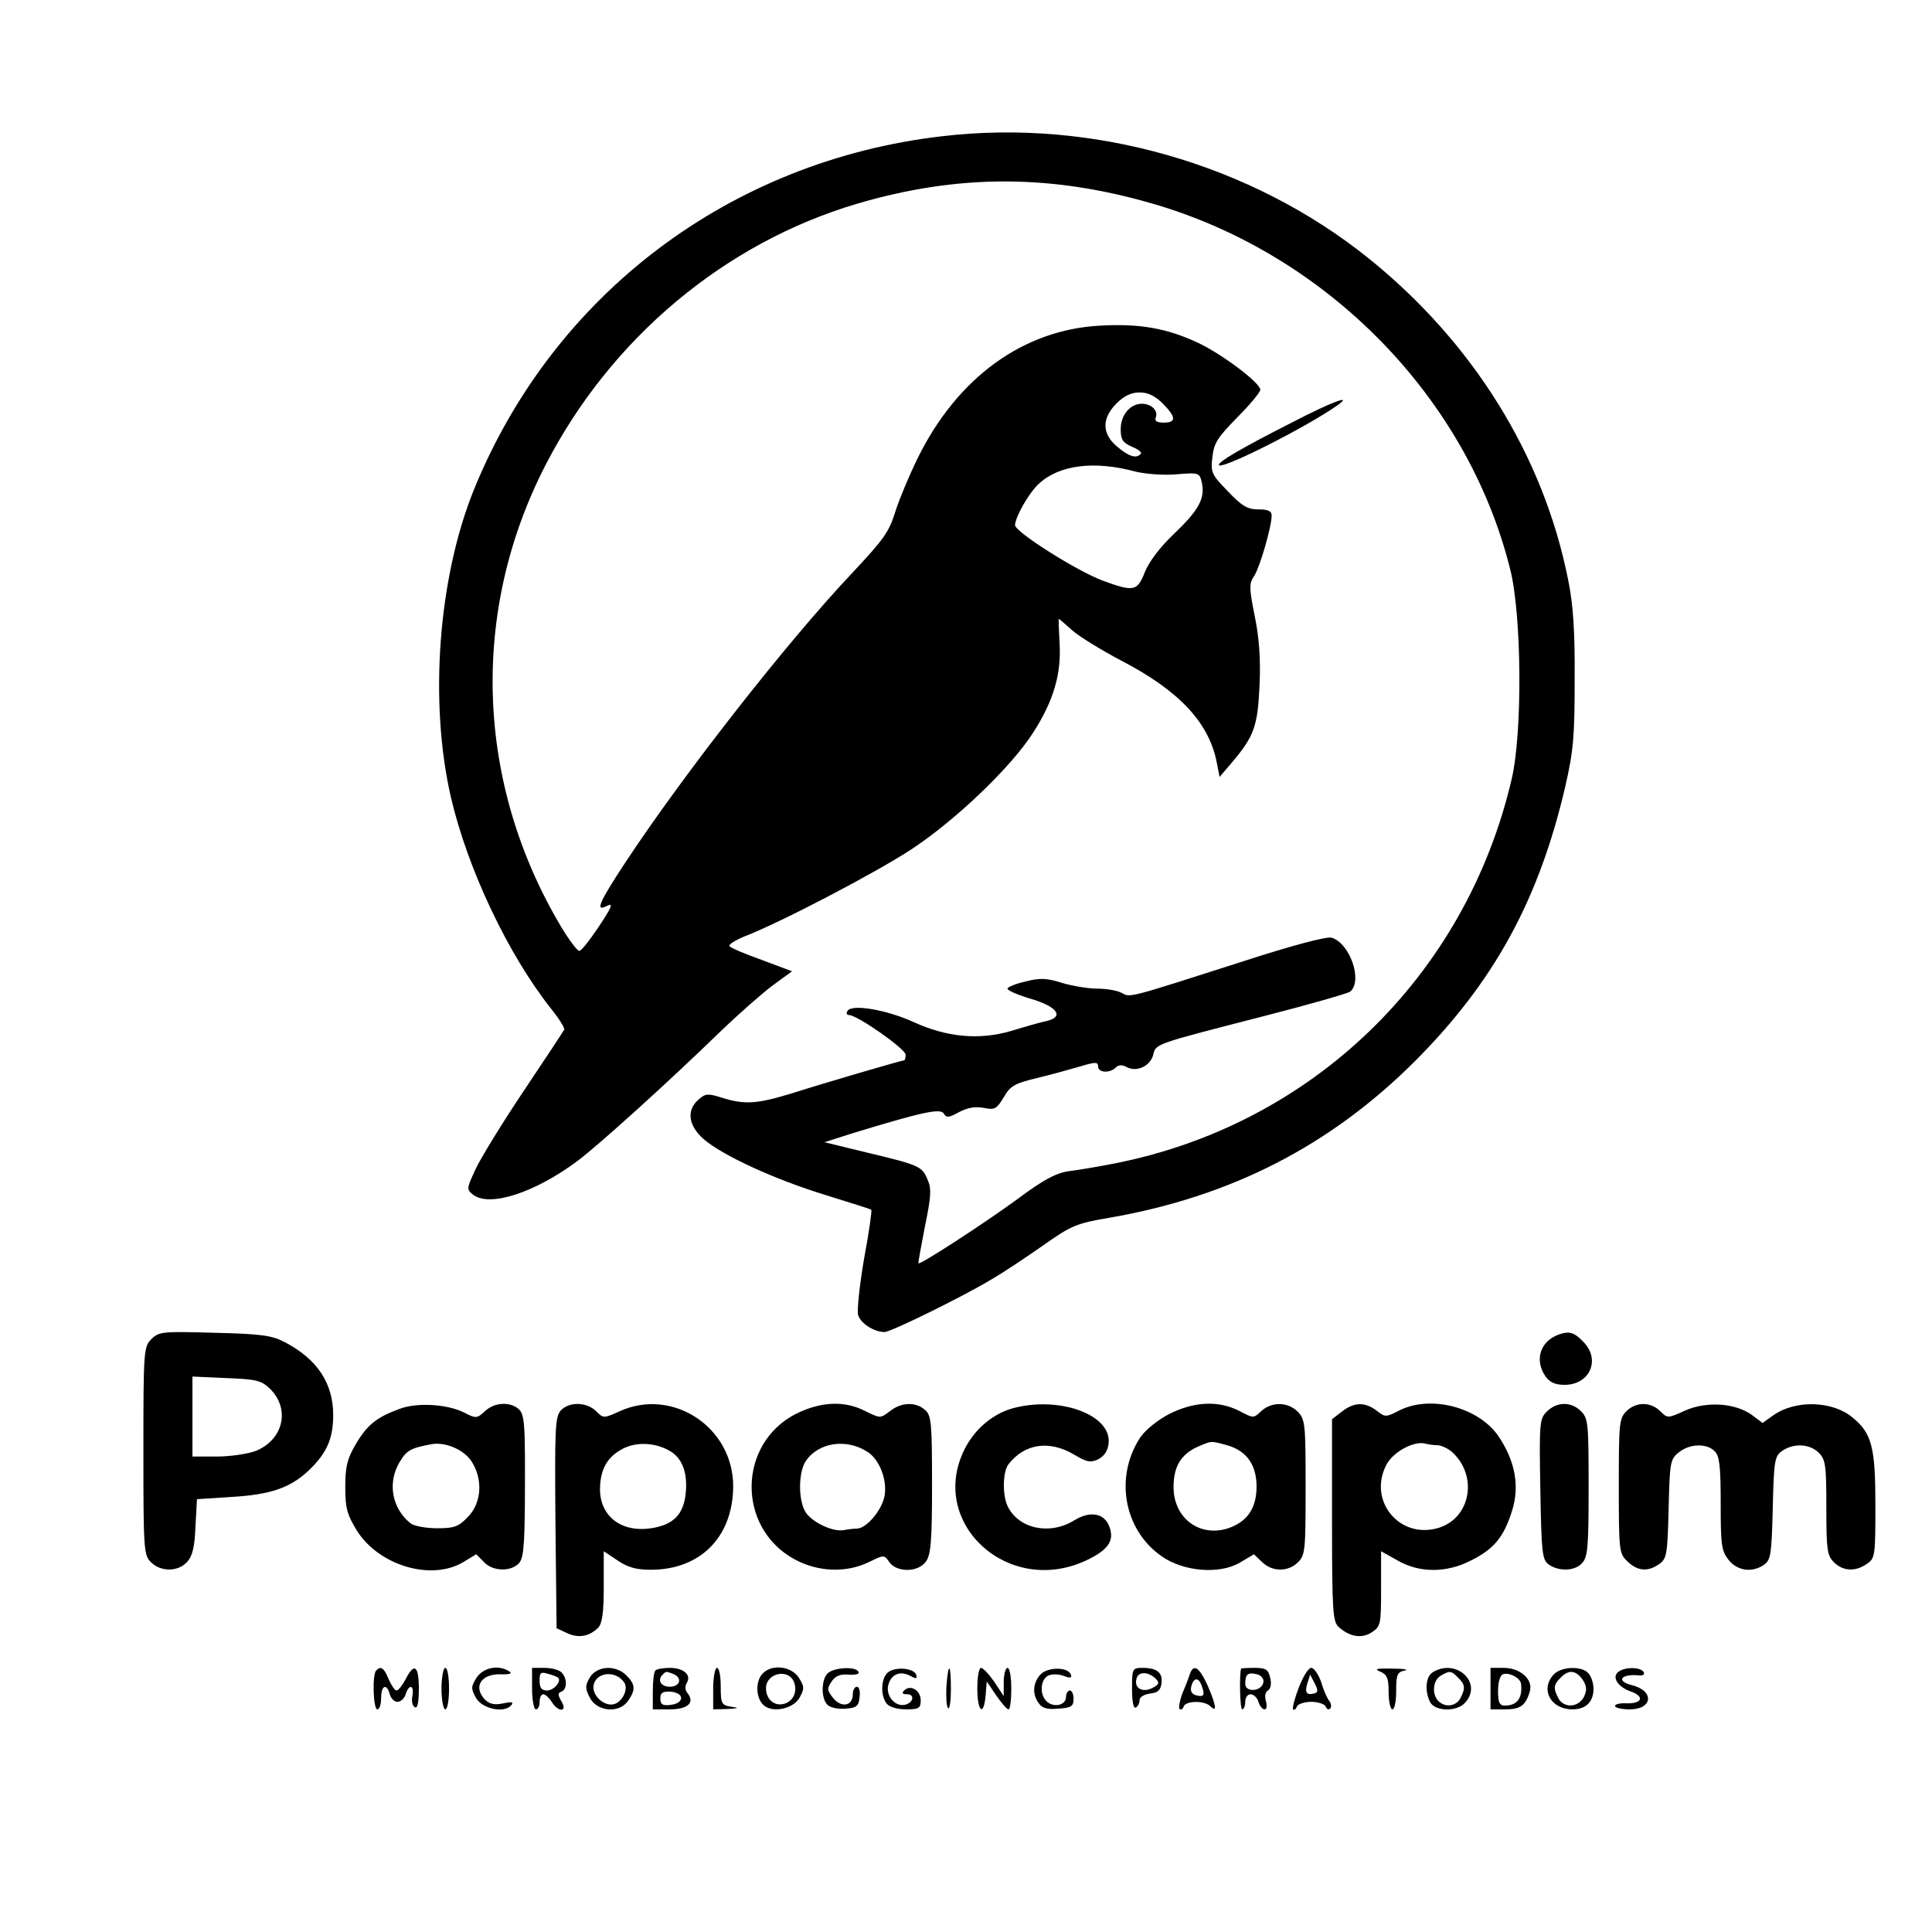
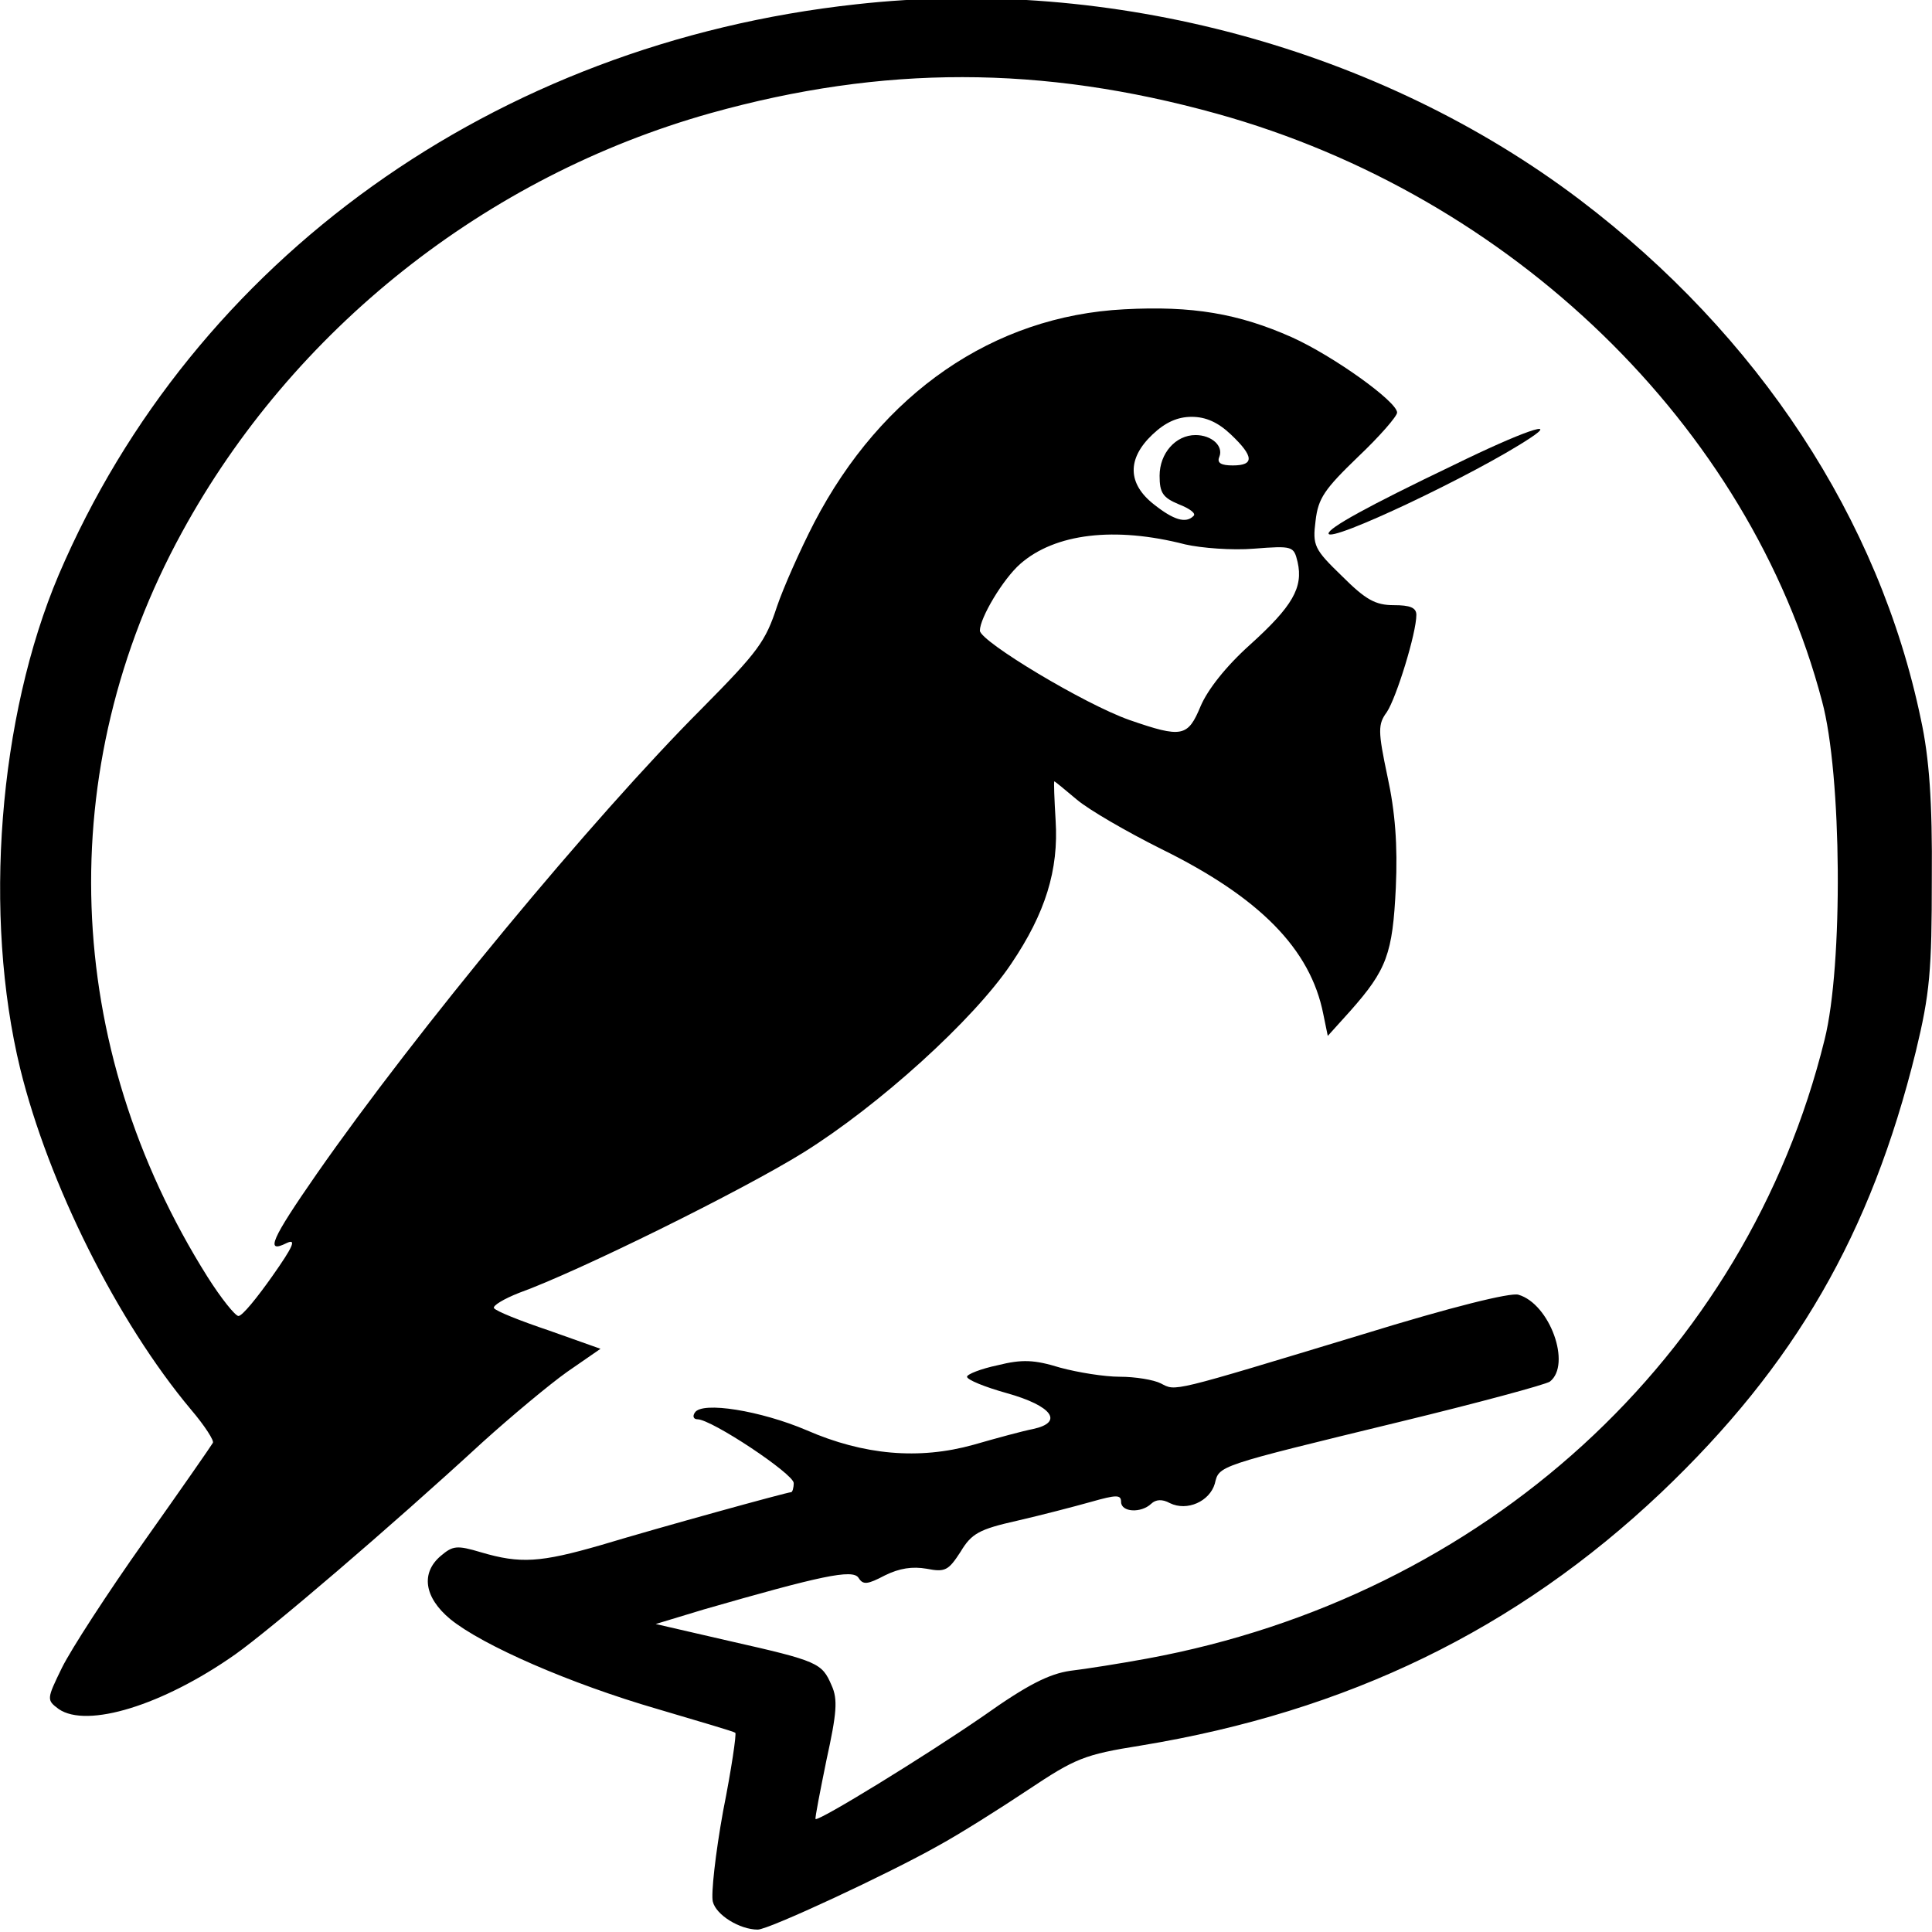
- <svg xmlns="http://www.w3.org/2000/svg" version="1.0" width="512pt" height="512pt" viewBox="0 0 512 512" preserveAspectRatio="xMidYMid meet">
-   <g transform="translate(0,512) scale(0.1,-0.1)" fill="#000000" stroke="none">
-     <path d="M2497 4759 c-563 -65 -1032 -420 -1242 -939 -94 -234 -118 -561 -60 -813 44 -189 151 -416 266 -561 21 -26 37 -52 34 -55 -2 -4 -50 -77 -107 -162 -57 -85 -114 -178 -128 -208 -24 -52 -24 -53 -5 -68 44 -32 162 6 275 90 56 42 240 208 385 349 44 42 104 95 132 116 l52 38 -80 30 c-45 16 -83 32 -86 37 -2 4 15 15 39 25 92 35 347 168 443 231 117 77 265 218 324 311 53 83 74 154 69 236 -2 35 -3 64 -2 64 1 0 17 -14 35 -30 19 -17 78 -53 131 -81 154 -80 233 -165 253 -272 l7 -36 35 41 c57 68 66 94 71 203 3 70 -1 125 -13 183 -15 75 -15 86 -1 106 15 24 46 130 46 160 0 12 -10 16 -35 16 -29 0 -44 9 -81 48 -43 44 -46 50 -41 91 4 37 14 52 66 105 34 34 61 67 61 73 0 18 -99 93 -164 124 -83 39 -155 52 -261 46 -204 -11 -378 -138 -483 -351 -22 -45 -48 -107 -58 -138 -18 -58 -29 -74 -117 -168 -171 -181 -445 -531 -600 -766 -71 -108 -81 -132 -47 -114 16 8 10 -6 -22 -54 -24 -36 -47 -66 -53 -66 -5 0 -27 29 -48 64 -227 381 -242 836 -40 1226 172 333 473 586 824 690 268 79 515 79 788 -1 460 -135 830 -514 943 -967 31 -121 33 -435 4 -557 -122 -523 -530 -917 -1056 -1019 -41 -8 -95 -17 -119 -20 -33 -5 -67 -23 -135 -74 -92 -67 -257 -174 -262 -170 -1 2 7 45 17 97 16 77 18 100 8 123 -15 37 -21 40 -159 73 l-115 28 75 24 c181 55 232 67 241 52 7 -12 14 -11 41 4 23 12 43 15 65 11 29 -6 34 -3 53 28 17 30 29 37 88 51 37 9 88 23 115 31 40 12 47 12 47 0 0 -17 31 -19 47 -3 7 7 17 8 29 1 27 -14 62 3 70 32 7 30 1 28 289 102 121 31 226 61 233 66 34 28 0 128 -49 143 -12 4 -104 -20 -242 -65 -303 -97 -291 -94 -315 -81 -11 6 -40 11 -64 11 -24 0 -65 7 -93 15 -40 13 -59 14 -97 4 -27 -6 -48 -15 -48 -19 0 -5 28 -17 62 -27 71 -21 89 -48 41 -59 -15 -3 -57 -15 -93 -26 -85 -25 -171 -17 -260 24 -71 32 -163 48 -174 29 -4 -6 -2 -11 4 -11 22 0 150 -90 150 -105 0 -8 -2 -15 -4 -15 -6 0 -205 -58 -296 -87 -95 -29 -126 -31 -187 -12 -38 12 -44 11 -63 -6 -31 -28 -26 -68 15 -104 50 -43 186 -106 323 -148 64 -20 119 -37 121 -39 2 -2 -6 -60 -19 -129 -12 -70 -19 -137 -16 -149 5 -22 42 -46 70 -46 17 0 204 92 281 138 33 19 96 61 140 92 74 52 87 58 176 73 322 56 585 191 810 416 209 210 327 426 397 726 22 96 25 133 25 285 1 126 -4 199 -17 262 -65 330 -253 632 -531 855 -311 249 -730 369 -1128 322z m584 -708 c36 -36 37 -51 3 -51 -18 0 -25 4 -21 14 7 18 -12 36 -37 36 -31 0 -56 -30 -56 -67 0 -28 5 -36 30 -47 17 -7 27 -15 23 -19 -12 -13 -31 -7 -62 19 -41 34 -42 75 -2 115 20 20 39 29 61 29 22 0 41 -9 61 -29z m-71 -181 c25 -6 73 -10 107 -7 61 5 62 4 68 -22 9 -42 -8 -73 -74 -136 -38 -36 -66 -74 -77 -101 -20 -51 -29 -53 -111 -23 -70 26 -232 129 -233 147 0 21 36 85 63 110 54 50 147 62 257 32z" />
-     <path d="M3425 4001 c-136 -69 -195 -104 -195 -113 0 -17 229 98 313 157 46 32 -12 11 -118 -44z" />
-     <path d="M401 1571 c-20 -20 -21 -30 -21 -296 0 -262 1 -276 20 -295 26 -26 72 -26 96 1 14 15 20 40 22 94 l4 72 92 6 c103 6 155 24 204 70 48 46 65 84 65 147 0 84 -42 148 -128 193 -34 18 -62 22 -186 25 -139 4 -148 3 -168 -17z m313 -130 c56 -53 38 -136 -36 -166 -21 -8 -68 -15 -103 -15 l-65 0 0 106 0 106 89 -4 c78 -3 93 -6 115 -27z" />
-     <path d="M4130 1583 c-49 -18 -64 -68 -34 -111 11 -15 25 -22 50 -22 68 0 97 68 49 115 -24 25 -37 28 -65 18z" />
-     <path d="M1058 1386 c-60 -22 -85 -42 -115 -93 -23 -39 -28 -60 -28 -114 0 -56 5 -73 30 -114 58 -94 199 -136 284 -84 l33 20 20 -20 c22 -25 70 -27 92 -5 13 12 16 43 17 162 1 216 0 235 -19 250 -24 18 -63 15 -87 -8 -21 -19 -23 -20 -56 -3 -44 22 -125 27 -171 9z m193 -141 c29 -47 25 -107 -10 -144 -26 -27 -36 -31 -83 -31 -30 0 -61 6 -70 13 -50 40 -62 109 -28 164 18 30 30 36 85 46 37 6 87 -16 106 -48z" />
-     <path d="M1486 1382 c-15 -17 -16 -49 -14 -298 l3 -279 28 -13 c30 -14 58 -9 82 14 11 12 15 39 15 109 l0 94 36 -24 c28 -19 50 -25 89 -25 131 0 217 87 218 220 1 157 -160 264 -301 200 -42 -19 -43 -19 -62 0 -25 25 -72 26 -94 2z m292 -109 c31 -19 45 -59 39 -112 -6 -55 -33 -82 -91 -91 -80 -12 -136 32 -136 104 1 53 19 85 61 107 37 19 89 16 127 -8z" />
-     <path d="M2109 1373 c-154 -79 -157 -301 -4 -385 62 -34 137 -37 197 -8 41 20 41 20 55 0 20 -28 77 -27 97 2 13 18 16 56 16 204 0 163 -2 183 -18 197 -25 23 -64 21 -94 -3 -25 -19 -25 -19 -64 0 -55 29 -119 26 -185 -7z m189 -100 c33 -20 54 -76 46 -118 -7 -37 -47 -85 -73 -86 -9 0 -25 -2 -35 -4 -28 -5 -81 19 -100 46 -21 30 -21 108 0 138 34 49 107 59 162 24z" />
-     <path d="M2692 1390 c-57 -13 -108 -55 -136 -111 -97 -195 115 -390 321 -295 60 28 77 53 63 90 -13 36 -51 43 -93 17 -65 -40 -146 -23 -176 36 -15 29 -14 94 2 113 42 54 107 64 172 26 35 -21 45 -23 66 -13 16 9 25 22 27 43 7 73 -124 123 -246 94z" />
-     <path d="M3099 1373 c-31 -16 -63 -42 -77 -62 -69 -105 -44 -245 56 -315 58 -41 154 -49 208 -17 l37 22 22 -21 c27 -26 69 -26 95 0 19 19 20 33 20 198 0 166 -1 180 -20 200 -26 27 -69 28 -97 3 -21 -20 -21 -20 -59 0 -55 28 -119 25 -185 -8z m153 -83 c52 -15 78 -52 78 -110 0 -57 -25 -93 -75 -110 -76 -25 -145 27 -145 109 0 55 20 87 64 107 38 16 33 16 78 4z" />
-     <path d="M3556 1379 l-26 -20 0 -268 c0 -243 2 -269 18 -283 29 -26 61 -31 87 -14 24 16 25 21 25 116 l0 99 43 -24 c58 -34 131 -34 196 0 60 30 86 61 108 131 21 66 8 133 -36 198 -53 77 -180 110 -263 68 -35 -18 -37 -18 -59 -1 -31 24 -60 24 -93 -2z m253 -89 c10 0 27 -8 38 -17 72 -64 50 -179 -38 -203 -102 -28 -184 74 -135 168 18 35 75 65 104 56 8 -2 22 -4 31 -4z" />
-     <path d="M4099 1379 c-19 -19 -20 -30 -17 -205 3 -170 5 -187 22 -200 27 -19 70 -18 89 4 15 16 17 45 17 200 0 169 -1 183 -20 202 -26 26 -64 26 -91 -1z" />
-     <path d="M4310 1380 c-19 -19 -20 -33 -20 -198 0 -174 1 -179 23 -200 27 -26 54 -28 84 -7 20 14 22 25 25 146 3 123 4 132 27 150 28 23 74 25 95 3 13 -12 16 -40 16 -138 0 -110 2 -126 21 -150 23 -29 63 -35 95 -12 17 13 19 29 22 150 3 126 5 137 25 151 30 21 73 19 97 -5 18 -18 20 -33 20 -145 0 -112 2 -127 20 -145 24 -24 57 -26 88 -4 21 14 22 22 22 153 0 155 -9 192 -60 234 -53 45 -152 48 -211 6 l-28 -20 -28 21 c-44 32 -120 37 -177 12 -46 -21 -47 -21 -66 -2 -26 26 -65 25 -90 0z" />
-     <path d="M997 693 c-11 -10 -8 -103 3 -103 6 0 10 14 10 30 0 34 15 40 23 10 3 -11 12 -20 20 -20 9 0 19 9 22 20 9 28 23 25 18 -4 -3 -13 0 -27 6 -30 7 -5 11 11 11 48 0 62 -12 71 -35 26 -9 -16 -19 -30 -24 -30 -5 0 -14 14 -21 30 -12 30 -21 36 -33 23z" />
-     <path d="M1170 645 c0 -30 5 -55 10 -55 6 0 10 25 10 55 0 30 -4 55 -10 55 -5 0 -10 -25 -10 -55z" />
-     <path d="M1263 674 c-15 -24 -15 -29 -2 -53 16 -29 73 -42 93 -21 8 9 4 11 -20 6 -23 -5 -36 -2 -48 9 -33 34 -12 69 40 68 25 -1 33 2 23 8 -28 18 -68 10 -86 -17z" />
-     <path d="M1410 645 c0 -30 5 -55 10 -55 6 0 10 9 10 20 0 11 4 20 10 20 5 0 15 -9 22 -20 18 -29 43 -27 26 1 -10 17 -10 23 0 26 15 6 16 35 0 51 -7 7 -27 12 -45 12 l-33 0 0 -55z m69 29 c10 -9 -11 -34 -29 -34 -15 0 -20 7 -20 26 0 22 3 24 23 18 12 -3 24 -8 26 -10z" />
-     <path d="M1564 676 c-13 -22 -14 -29 -2 -53 18 -39 78 -45 102 -11 21 30 20 44 -4 68 -28 28 -76 26 -96 -4z m91 -16 c10 -17 -5 -49 -27 -56 -28 -8 -63 26 -54 54 11 33 61 34 81 2z" />
-     <path d="M1737 693 c-4 -3 -7 -28 -7 -55 l0 -48 45 0 c48 0 67 18 47 43 -7 8 -7 18 -2 27 13 21 -8 40 -45 40 -17 0 -35 -3 -38 -7z m47 -9 c25 -10 19 -34 -9 -34 -24 0 -34 18 -18 33 8 8 8 8 27 1z m21 -64 c0 -9 -11 -16 -27 -18 -22 -3 -28 1 -28 17 0 15 6 19 28 18 16 -2 27 -8 27 -17z" />
-     <path d="M1890 645 l0 -55 38 1 c30 2 32 3 10 6 -26 4 -28 8 -28 54 0 27 -4 49 -10 49 -5 0 -10 -25 -10 -55z" />
-     <path d="M2017 680 c-16 -23 -12 -64 8 -80 24 -20 78 -8 94 21 13 24 13 29 -2 53 -22 33 -78 37 -100 6z m88 -20 c8 -24 -3 -48 -26 -55 -26 -8 -49 11 -49 41 0 41 62 54 75 14z" />
-     <path d="M2198 689 c-22 -12 -24 -71 -4 -88 8 -7 30 -11 48 -9 28 2 34 7 36 31 2 15 -1 27 -7 27 -6 0 -11 -9 -11 -20 0 -31 -30 -37 -52 -10 -16 20 -17 25 -4 44 10 15 23 20 46 18 19 -1 29 2 25 8 -8 13 -55 12 -77 -1z" />
-     <path d="M2350 685 c-16 -19 -16 -60 0 -80 7 -9 29 -15 51 -15 34 0 39 3 39 24 0 26 -27 43 -44 26 -7 -7 -4 -10 8 -10 22 0 16 -24 -7 -28 -26 -5 -50 25 -43 52 7 29 31 39 58 25 16 -9 19 -8 16 3 -7 19 -62 22 -78 3z" />
-     <path d="M2508 649 c-1 -28 0 -53 5 -56 4 -2 7 21 7 51 0 70 -7 73 -12 5z" />
-     <path d="M2590 645 c0 -61 17 -76 22 -18 l3 37 25 -37 c14 -20 28 -37 33 -37 4 0 7 25 7 55 0 30 -4 55 -10 55 -5 0 -10 -17 -10 -37 l0 -38 -25 38 c-14 20 -30 37 -35 37 -6 0 -10 -25 -10 -55z" />
-     <path d="M2757 682 c-20 -22 -22 -52 -4 -76 9 -13 23 -17 52 -14 34 2 40 6 40 26 0 12 -4 22 -10 22 -5 0 -10 -8 -10 -17 0 -22 -31 -29 -50 -13 -20 17 -19 57 2 69 10 5 26 5 41 0 18 -7 23 -6 20 3 -7 21 -62 21 -81 0z" />
-     <path d="M3000 644 c0 -34 4 -53 10 -49 6 3 10 12 10 20 0 7 12 15 28 17 20 2 28 9 30 27 4 28 -12 41 -50 41 -27 0 -28 -2 -28 -56z m63 27 c9 -9 9 -14 -3 -21 -30 -19 -58 -5 -47 25 7 16 32 14 50 -4z" />
-     <path d="M3153 683 c-3 -10 -12 -33 -20 -52 -7 -19 -10 -37 -7 -40 4 -3 9 0 11 7 6 15 55 16 71 0 18 -18 15 3 -8 56 -22 48 -37 58 -47 29z m31 -29 c10 -26 7 -32 -13 -27 -13 3 -17 11 -14 24 6 23 19 25 27 3z" />
-     <path d="M3289 698 c-5 -18 -3 -108 3 -108 4 0 8 9 8 20 0 11 6 20 14 20 8 0 18 -9 21 -20 3 -11 11 -20 16 -20 6 0 7 9 4 21 -4 13 -2 25 5 29 8 5 10 18 6 34 -5 22 -12 26 -41 26 -19 0 -35 -1 -36 -2z m59 -37 c-5 -24 -48 -27 -48 -3 0 25 7 31 31 25 12 -3 19 -12 17 -22z" />
-     <path d="M3442 648 c-11 -29 -18 -55 -15 -58 3 -3 8 1 10 8 3 6 20 12 38 12 18 0 35 -6 38 -12 2 -7 8 -10 12 -6 4 4 3 13 -2 20 -6 7 -16 30 -22 51 -7 20 -19 37 -26 37 -8 0 -22 -24 -33 -52z m40 -16 c-20 -5 -25 3 -17 28 l7 22 12 -23 c10 -19 9 -25 -2 -27z" />
-     <path d="M3658 690 c18 -8 22 -17 22 -55 0 -25 5 -45 10 -45 6 0 10 22 10 49 0 43 3 50 23 54 12 2 -3 5 -33 5 -42 1 -50 -1 -32 -8z" />
-     <path d="M3798 689 c-20 -11 -23 -50 -8 -80 14 -25 71 -26 93 -1 47 52 -23 118 -85 81z m66 -15 c19 -18 20 -28 6 -55 -12 -21 -40 -25 -58 -7 -18 18 -15 55 6 67 23 14 28 14 46 -5z" />
-     <path d="M3950 645 l0 -55 39 0 c40 0 54 10 65 47 10 32 -25 63 -69 63 l-35 0 0 -55z m81 12 c4 -38 -11 -57 -43 -57 -14 0 -18 8 -18 39 0 22 5 41 13 44 16 6 47 -10 48 -26z" />
-     <path d="M4117 682 c-36 -40 -7 -92 50 -92 36 0 56 20 56 55 0 14 -6 32 -13 40 -17 21 -73 19 -93 -3z m77 -13 c11 -17 12 -27 4 -45 -14 -29 -53 -32 -68 -5 -14 27 -13 37 6 55 21 22 40 20 58 -5z" />
-     <path d="M4291 691 c-21 -13 -6 -40 29 -53 39 -13 33 -33 -9 -32 -17 1 -31 -2 -31 -7 0 -5 18 -9 39 -9 61 0 66 49 6 64 -44 11 -29 31 19 26 11 -1 15 3 12 9 -9 13 -46 14 -65 2z" />
+ <svg xmlns="http://www.w3.org/2000/svg" version="1.0" width="512pt" height="512pt" viewBox="0 0 512 512" preserveAspectRatio="xMidYMid meet" id="svg34">
+   <defs id="defs34" />
+   <g transform="translate(0,512) scale(0.1,-0.1)" fill="#000000" stroke="none" id="g34">
+     <path d="M 2268.426,5108.569 C 1310.699,5003.916 512.877,4432.351 155.643,3596.739 -4.261,3219.99 -45.088,2693.506 53.577,2287.775 128.426,1983.477 310.445,1617.998 506.073,1384.542 c 35.723,-41.861 62.941,-83.722 57.838,-88.552 C 560.508,1289.549 478.855,1172.016 381.891,1035.162 284.928,898.309 187.964,748.575 164.149,700.274 123.322,616.551 123.322,614.941 155.643,590.791 c 74.849,-51.521 275.58,9.66 467.806,144.904 95.262,67.622 408.267,334.889 654.929,561.905 74.849,67.622 176.916,152.954 224.547,186.765 l 88.458,61.182 -136.089,48.301 c -76.55,25.761 -141.192,51.521 -146.296,59.572 -3.402,6.44 25.517,24.151 66.343,40.251 156.502,56.351 590.286,270.487 753.593,371.92 199.03,123.973 450.795,350.989 551.161,500.723 90.159,133.633 125.882,247.946 117.377,379.97 -3.402,56.352 -5.103,103.043 -3.402,103.043 1.701,0 28.919,-22.541 59.539,-48.301 32.321,-27.371 132.687,-85.332 222.846,-130.413 261.971,-128.803 396.359,-265.657 430.382,-437.932 l 11.908,-57.962 59.539,66.012 c 96.963,109.483 112.273,151.344 120.779,326.839 5.103,112.703 -1.701,201.255 -22.114,294.638 -25.517,120.753 -25.517,138.464 -1.701,170.664 25.517,38.641 78.251,209.305 78.251,257.607 0,19.32 -17.011,25.761 -59.539,25.761 -49.332,0 -74.849,14.49 -137.79,77.282 -73.148,70.842 -78.251,80.502 -69.746,146.514 6.805,59.572 23.816,83.722 112.273,169.054 57.838,54.741 103.768,107.873 103.768,117.533 0,28.981 -168.41,149.734 -278.983,199.645 -141.192,62.792 -263.673,83.722 -443.991,74.062 -347.027,-17.71 -643.021,-222.186 -821.638,-565.125 -37.425,-72.452 -81.653,-172.274 -98.665,-222.186 -30.62,-93.382 -49.332,-119.143 -199.03,-270.487 C 1569.268,2951.113 1103.164,2387.598 839.491,2009.238 718.712,1835.353 701.701,1796.712 759.539,1825.693 c 27.218,12.88 17.011,-9.66 -37.424,-86.942 -40.827,-57.962 -79.952,-106.263 -90.159,-106.263 -8.506,0 -45.93,46.691 -81.653,103.043 -386.153,613.426 -411.669,1345.995 -68.045,1973.912 292.591,536.144 804.627,943.485 1401.718,1110.929 455.898,127.193 876.073,127.193 1340.477,-1.61 782.512,-217.356 1411.924,-827.562 1604.15,-1556.911 52.734,-194.815 56.137,-700.368 6.804,-896.793 C 4627.87,1523.005 3933.816,888.649 3039.03,724.424 2969.285,711.544 2877.425,697.054 2836.598,692.223 2780.461,684.173 2722.623,655.192 2606.948,573.08 2450.445,465.207 2169.762,292.933 2161.256,299.373 c -1.701,3.22 11.908,72.452 28.919,156.174 27.218,123.973 30.62,161.004 13.609,198.035 -25.517,59.572 -35.723,64.402 -270.477,117.533 l -195.628,45.081 127.584,38.641 c 307.902,88.552 394.658,107.873 409.968,83.722 11.908,-19.32 23.816,-17.71 69.746,6.44 39.126,19.321 73.148,24.151 110.572,17.71 49.332,-9.66 57.838,-4.83 90.159,45.081 28.919,48.301 49.332,59.572 149.698,82.112 62.941,14.49 149.698,37.031 195.628,49.911 68.044,19.32 79.952,19.32 79.952,0 0,-27.371 52.734,-30.591 79.952,-4.83 11.908,11.27 28.919,12.88 49.332,1.61 45.93,-22.541 105.469,4.83 119.078,51.521 11.908,48.301 1.701,45.081 491.622,164.224 205.835,49.911 384.452,98.213 396.359,106.263 57.838,45.081 0,206.085 -83.355,230.236 -20.413,6.44 -176.916,-32.201 -411.67,-104.653 -515.437,-156.174 -495.024,-151.344 -535.851,-130.413 -18.712,9.66 -68.044,17.71 -108.871,17.71 -40.827,0 -110.572,11.27 -158.203,24.151 -68.045,20.93 -100.366,22.541 -165.008,6.44 -45.93,-9.66 -81.653,-24.151 -81.653,-30.591 0,-8.05 47.631,-27.371 105.469,-43.471 120.779,-33.811 151.399,-77.282 69.746,-94.993 -25.517,-4.83 -96.963,-24.151 -158.203,-41.861 -144.595,-40.251 -290.89,-27.371 -442.289,38.641 -120.779,51.521 -277.282,77.282 -295.994,46.691 -6.804,-9.66 -3.402,-17.71 6.804,-17.71 37.425,0 255.167,-144.904 255.167,-169.054 0,-12.88 -3.402,-24.151 -6.804,-24.151 -10.207,0 -348.728,-93.382 -503.53,-140.074 -161.606,-46.691 -214.34,-49.911 -318.108,-19.32 -64.642,19.32 -74.849,17.71 -107.17,-9.66 -52.734,-45.081 -44.229,-109.483 25.517,-167.444 85.056,-69.232 316.407,-170.664 549.46,-238.286 108.871,-32.201 202.433,-59.572 205.835,-62.792 3.402,-3.22 -10.207,-96.603 -32.321,-207.695 -20.413,-112.703 -32.321,-220.576 -27.218,-239.896 8.506,-35.421 71.447,-74.062 119.078,-74.062 28.919,0 347.027,148.124 478.013,222.186 56.137,30.591 163.307,98.213 238.156,148.124 125.882,83.722 147.997,93.382 299.396,117.533 547.759,90.162 995.151,307.518 1377.902,669.778 355.533,338.109 556.264,685.878 675.342,1168.891 37.424,154.564 42.528,214.136 42.528,458.862 1.701,202.865 -6.804,320.398 -28.919,421.831 -110.572,531.314 -430.382,1017.547 -903.291,1376.586 -529.046,400.901 -1241.813,594.106 -1918.856,518.434 z m 993.45,-1139.91 c 61.24,-57.962 62.941,-82.112 5.103,-82.112 -30.62,0 -42.528,6.44 -35.723,22.541 11.908,28.981 -20.413,57.962 -62.941,57.962 -52.735,0 -95.262,-48.301 -95.262,-107.873 0,-45.081 8.506,-57.962 51.033,-75.672 28.919,-11.27 45.93,-24.151 39.126,-30.591 -20.413,-20.93 -52.734,-11.27 -105.469,30.591 -69.746,54.742 -71.447,120.753 -3.402,185.155 34.022,32.201 66.343,46.691 103.768,46.691 37.425,0 69.746,-14.49 103.768,-46.691 z m -120.779,-291.418 c 42.528,-9.66 124.181,-16.1 182.019,-11.27 103.768,8.05 105.469,6.44 115.676,-35.421 15.31,-67.622 -13.609,-117.533 -125.882,-218.966 -64.642,-57.962 -112.273,-119.143 -130.986,-162.614 -34.022,-82.112 -49.332,-85.332 -188.823,-37.031 -119.078,41.861 -394.658,207.695 -396.36,236.676 0,33.811 61.24,136.853 107.17,177.105 91.86,80.502 250.064,99.823 437.186,51.521 z" id="path1" style="stroke-width:1.655" />
+     <path d="m 3853.547,3888.157 c -232.061,-111.093 -332.734,-167.444 -332.734,-181.935 0,-27.371 390.749,157.784 534.081,252.777 78.491,51.521 -20.476,17.71 -201.347,-70.842 z" id="path2" style="stroke-width:1.657" />
  </g>
</svg>
